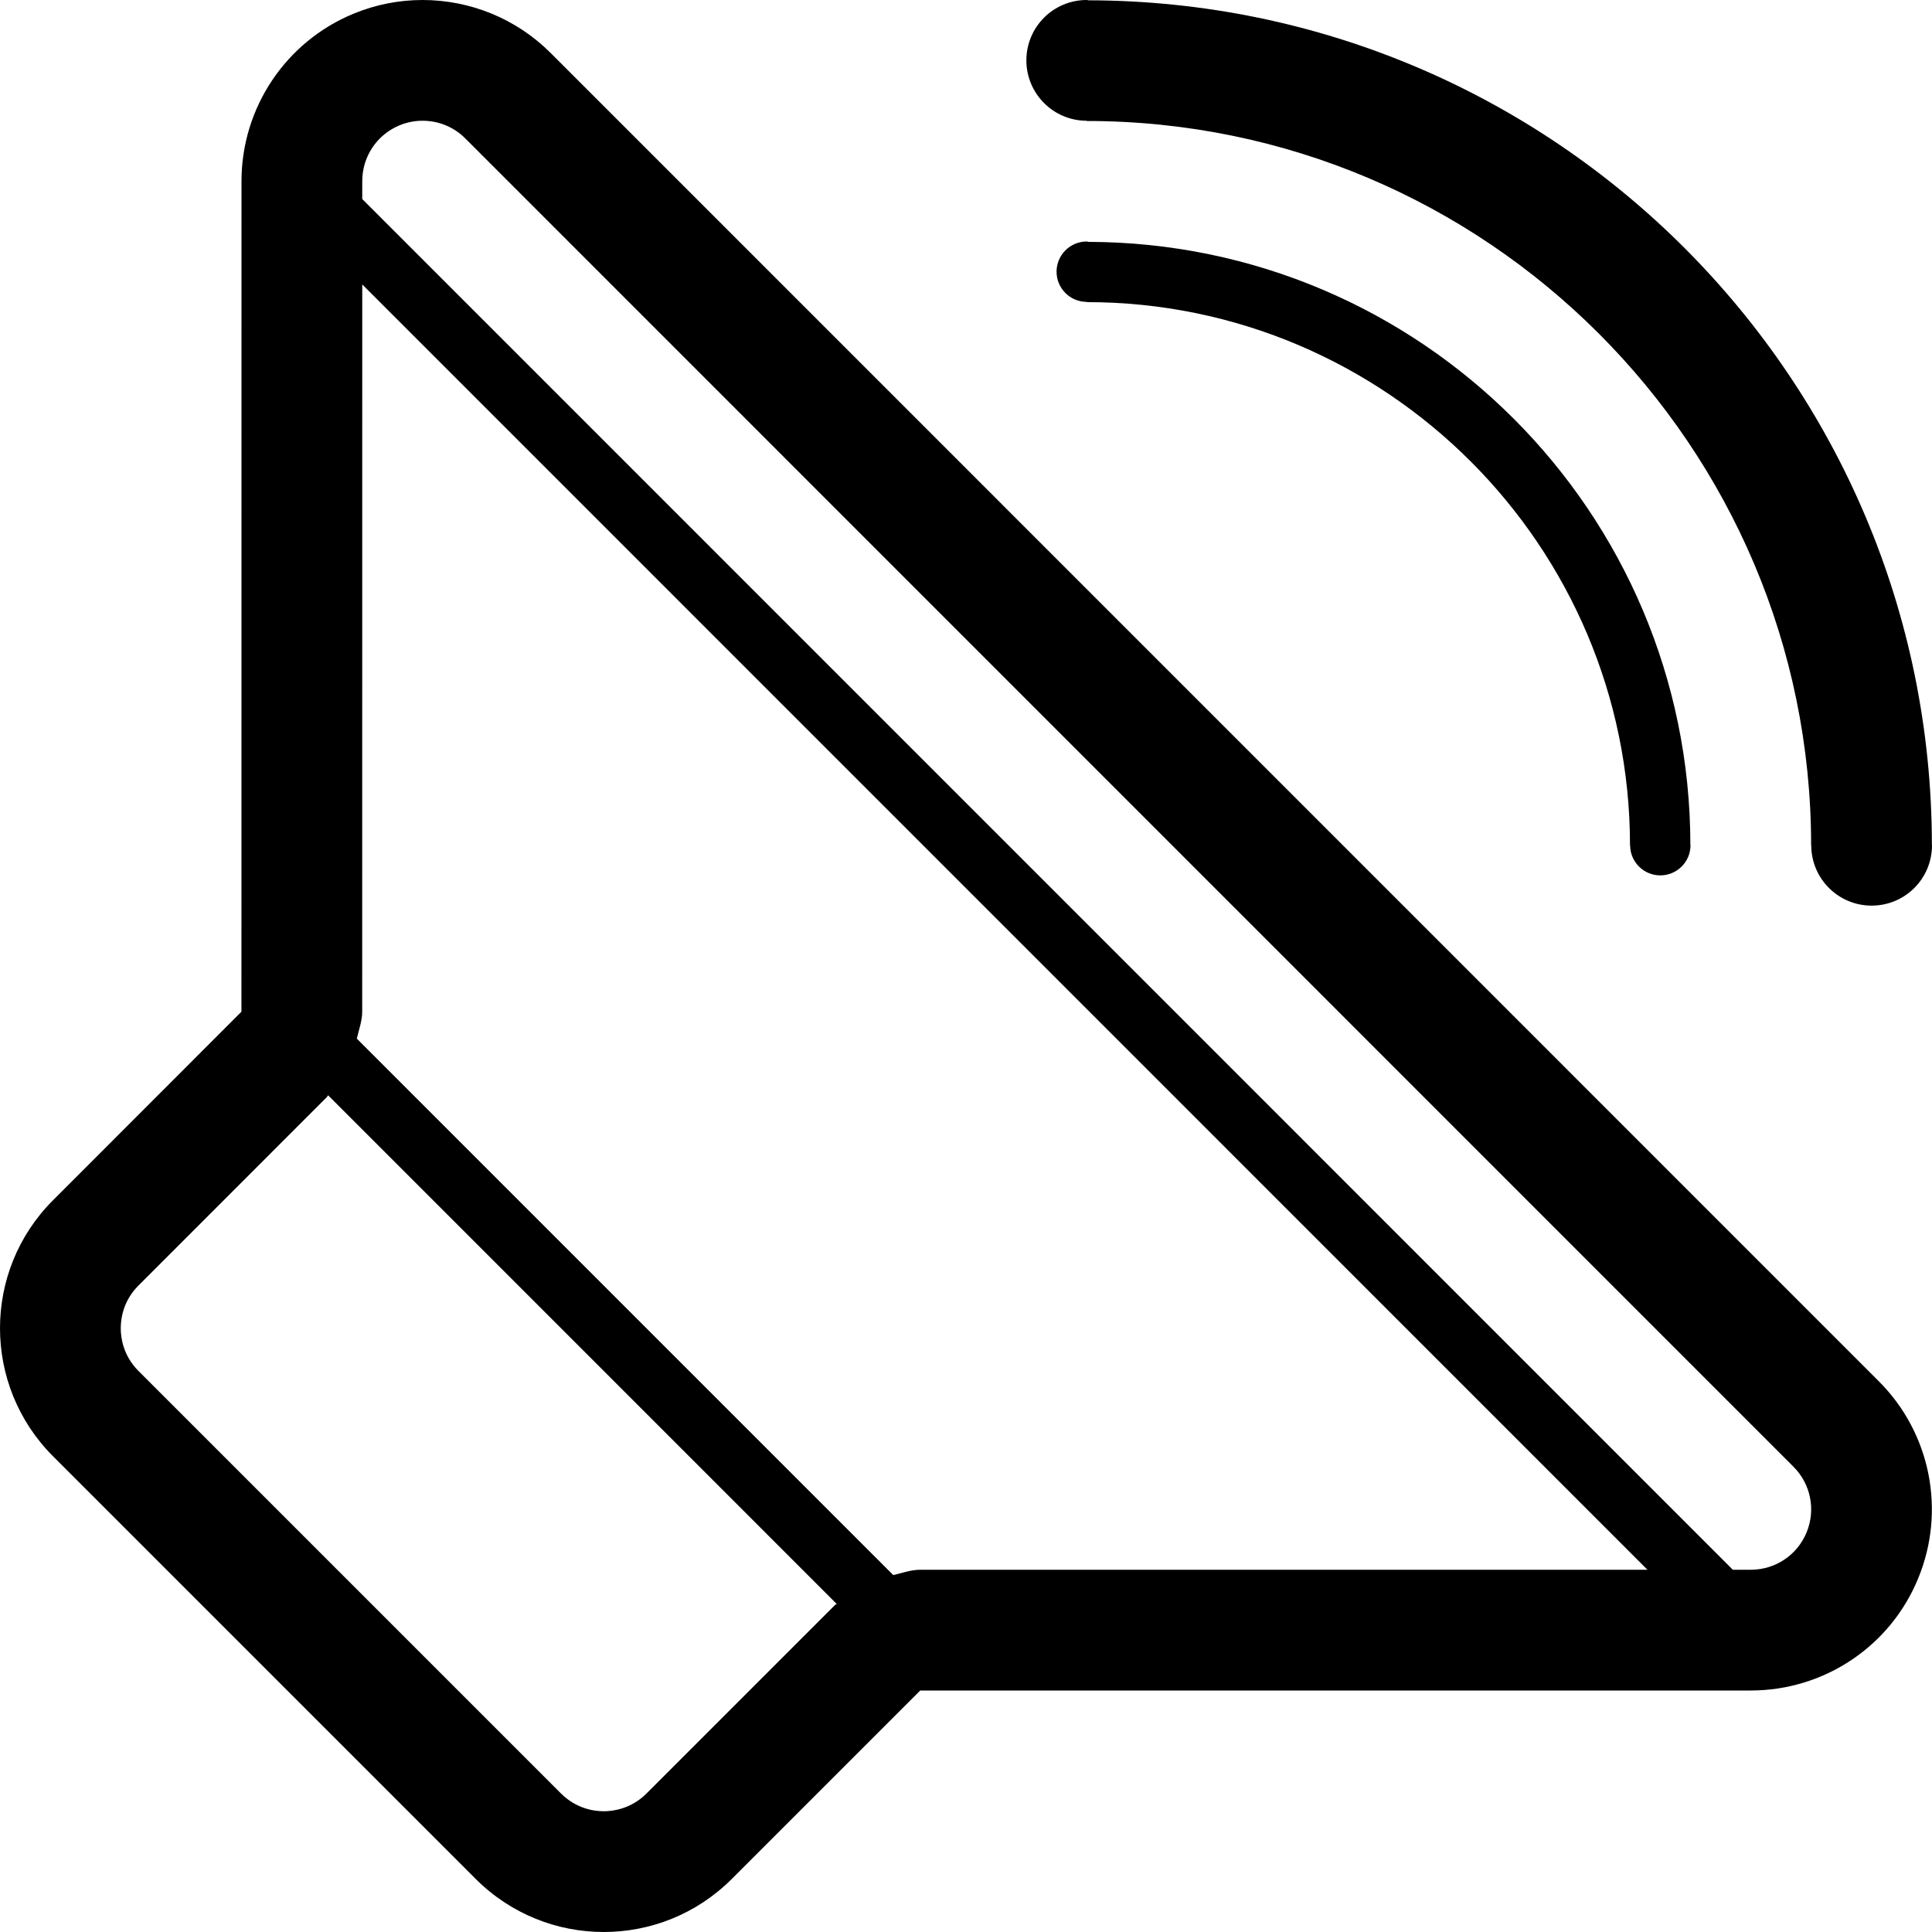
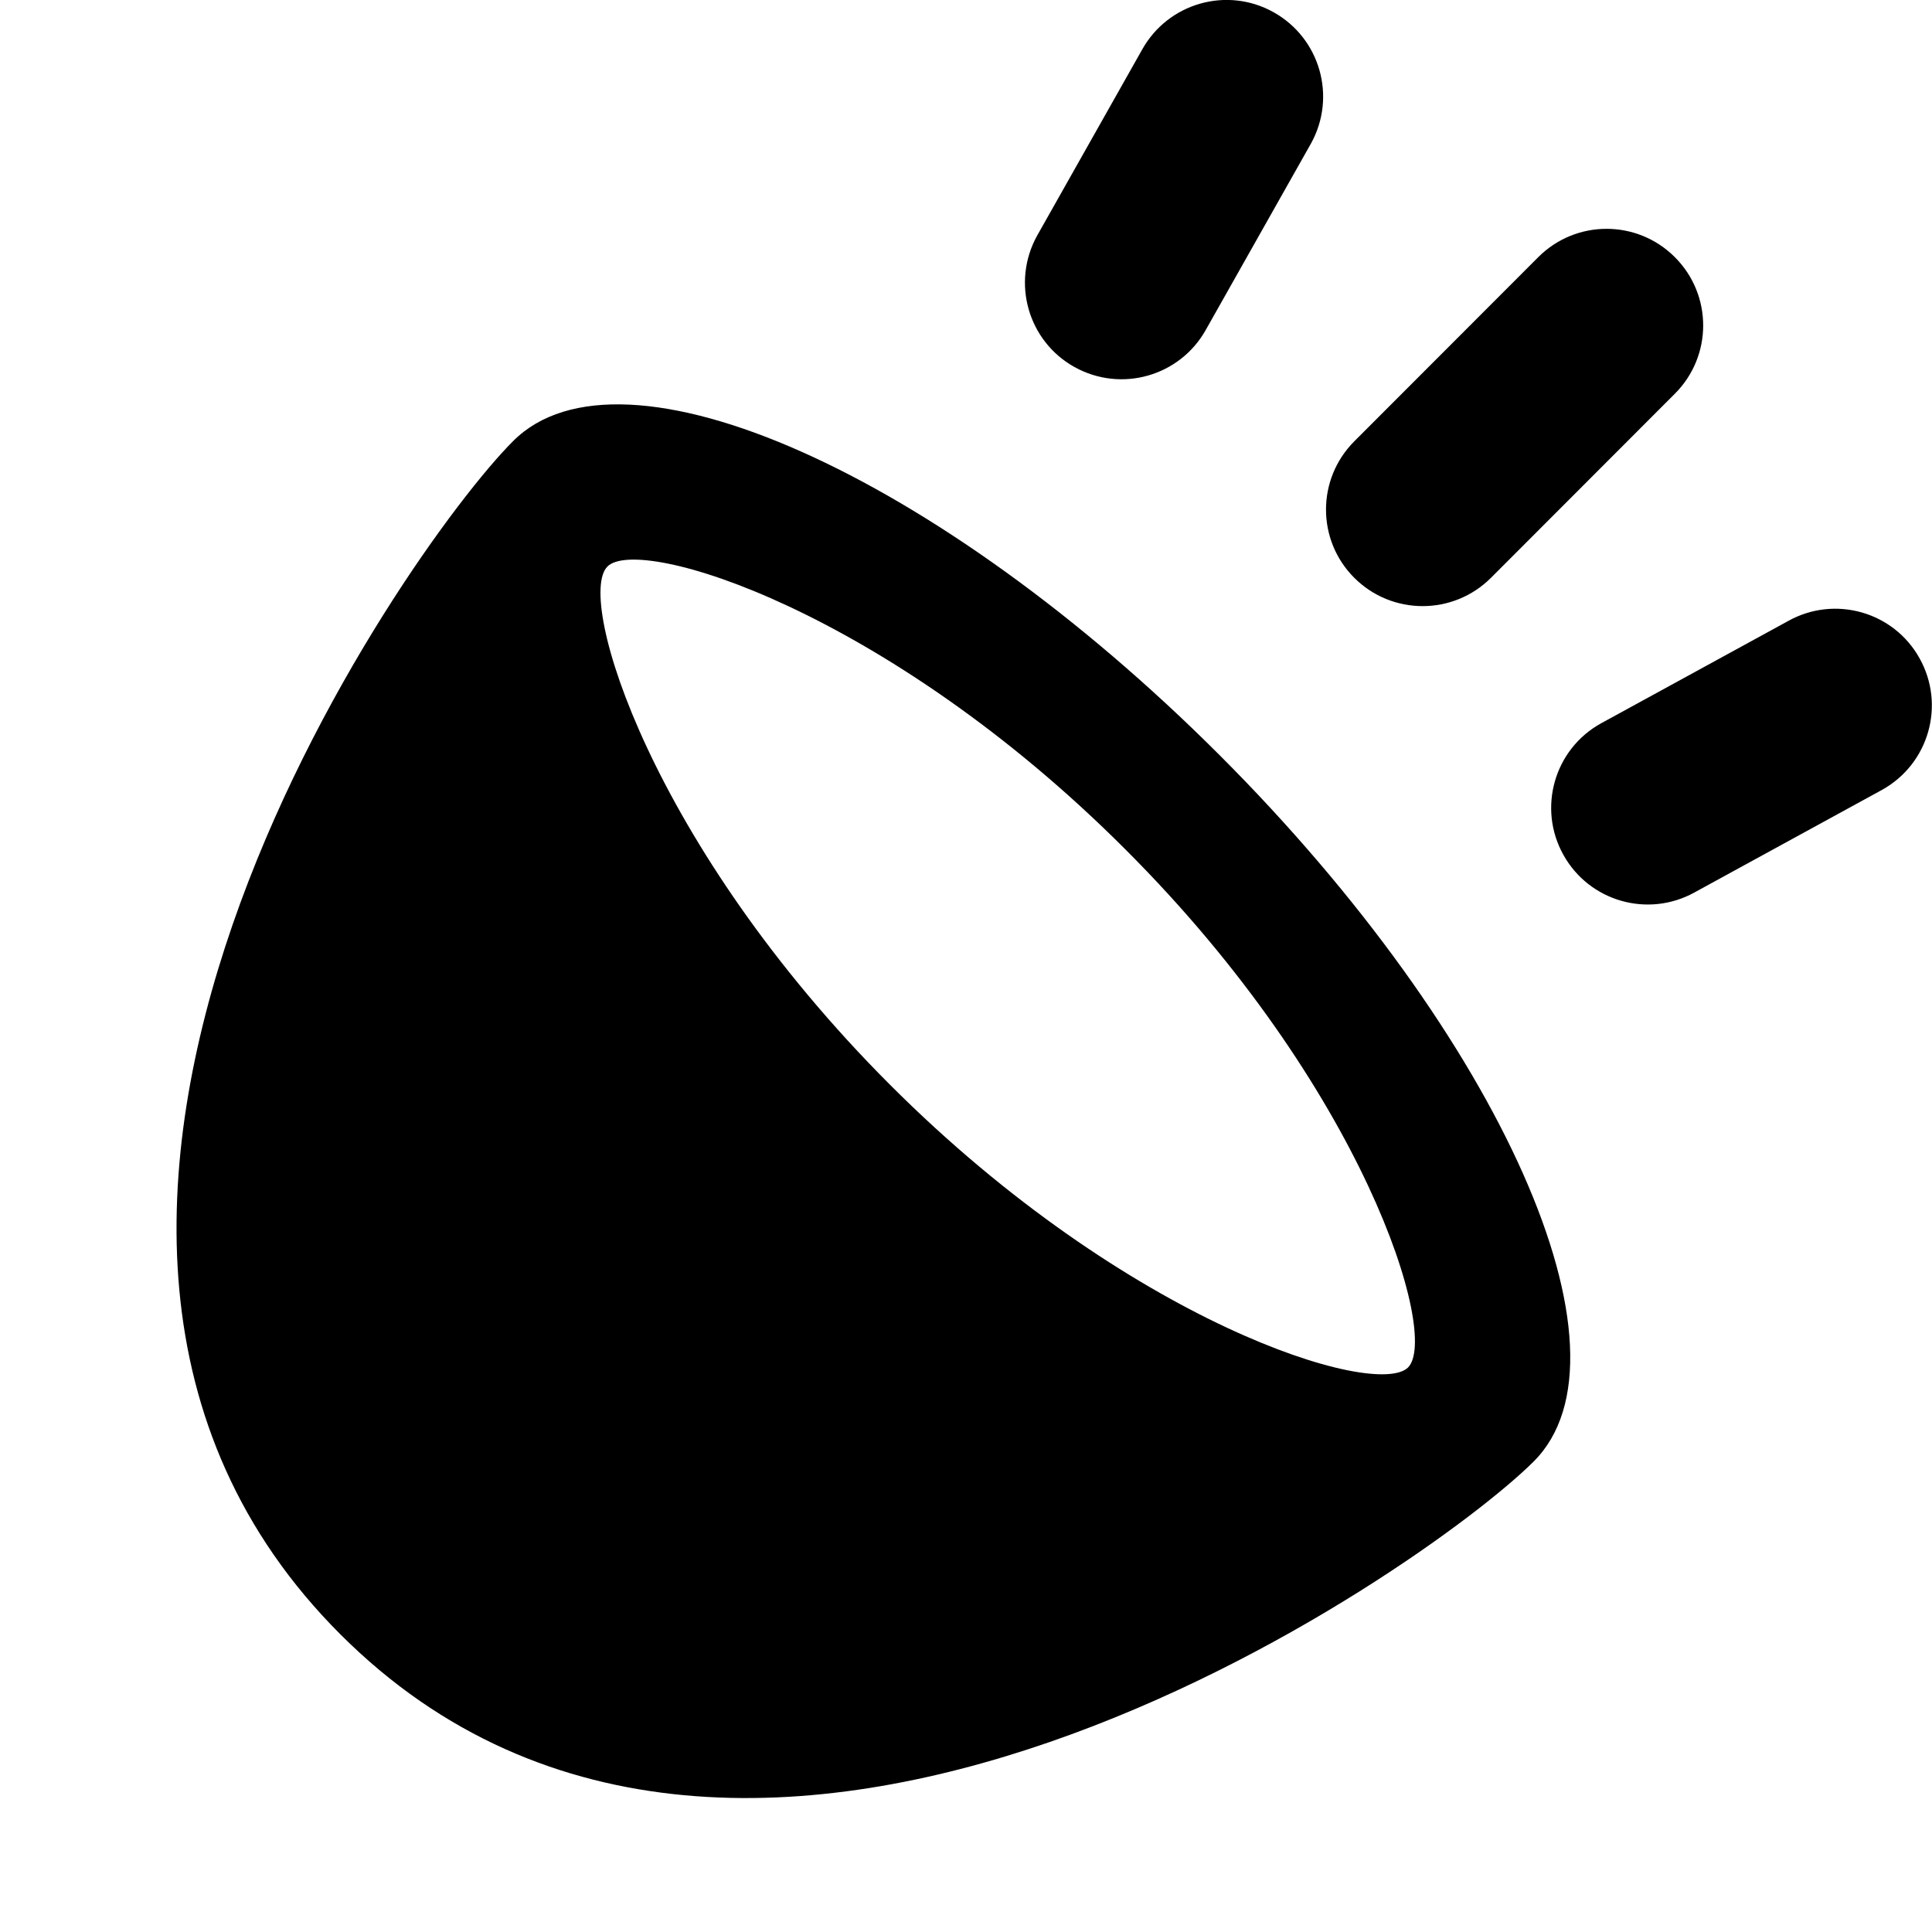
- <svg xmlns="http://www.w3.org/2000/svg" version="1.1" width="32" height="32" viewBox="0 0 32 32">
-   <path d="M26.998 14.003c0-4.962-4.037-9-9-8.999v-0.004c-0.275-0.001-0.498-0.225-0.498-0.5s0.223-0.5 0.5-0.5c0.010 0 0.018 0.004 0.025 0.006 5.508 0.013 9.967 4.477 9.973 9.986 0 0.003 0.002 0.005 0.002 0.008 0 0.276-0.225 0.499-0.5 0.499s-0.498-0.222-0.5-0.496h-0.002zM9.121 0.878c-0.573-0.574-1.341-0.878-2.122-0.878-0.386 0-0.775 0.074-1.146 0.228-1.122 0.464-1.853 1.558-1.853 2.772l-0.001 13.757-3.12 3.122c-1.172 1.17-1.172 3.070 0 4.242l7 7c0.586 0.586 1.353 0.879 2.121 0.879s1.535-0.293 2.121-0.879l3.121-3.121h13.756c1.215 0 2.309-0.73 2.771-1.852 0.465-1.121 0.209-2.412-0.65-3.27l-21.998-22zM13.828 26.586l-3.121 3.121c-0.255 0.254-0.553 0.293-0.707 0.293s-0.452-0.039-0.707-0.293l-7-7c-0.255-0.256-0.293-0.553-0.293-0.707s0.038-0.453 0.293-0.707l3.12-3.121c0.009-0.010 0.012-0.021 0.021-0.031l8.425 8.426c-0.009 0.007-0.022 0.009-0.031 0.019zM15.242 26c-0.155 0-0.299 0.055-0.447 0.088l-8.885-8.885c0.034-0.148 0.089-0.292 0.089-0.446l0.001-12.046 21.287 21.289h-12.045zM29.922 25.383c-0.154 0.375-0.518 0.617-0.924 0.617h-0.297l-22.701-22.703v-0.297c0-0.406 0.242-0.769 0.617-0.924 0.123-0.051 0.251-0.076 0.382-0.076 0.268 0 0.519 0.104 0.707 0.292l21.999 22.001c0.287 0.287 0.373 0.715 0.217 1.090zM17.998 2c-0.551-0.001-0.998-0.449-0.998-1 0-0.553 0.447-1 1-1 0.010 0 0.018 0.004 0.025 0.005 7.717 0.014 13.967 6.269 13.973 13.987 0 0.003 0.002 0.005 0.002 0.008 0 0.553-0.447 1-1 1-0.551 0-0.998-0.446-1-0.996h-0.002c0-6.617-5.383-12-12-12v-0.004z" />
+ <svg xmlns="http://www.w3.org/2000/svg" version="1.1" width="20" height="20" viewBox="0 0 20 20">
+   <path d="M5.312 4.566c-1.122 1.119-6.027 8.115-1.789 12.352 4.236 4.238 11.23-0.668 12.354-1.789 1.121-1.119-0.335-4.395-3.252-7.312-2.919-2.919-6.191-4.376-7.313-3.251zM14.576 14.156c-0.332 0.328-2.895-0.457-5.364-2.928-2.467-2.469-3.256-5.033-2.924-5.363 0.328-0.332 2.894 0.457 5.36 2.926 2.471 2.467 3.258 5.033 2.928 5.365zM15.434 5.982l1.904-1.906c0.391-0.391 0.391-1.023 0-1.414s-1.023-0.391-1.414 0l-1.904 1.906c-0.391 0.391-0.391 1.024 0 1.414s1.023 0.39 1.414 0zM11.124 3.8c0.483 0.268 1.091 0.095 1.36-0.388l1.087-1.926c0.268-0.483 0.095-1.091-0.388-1.36-0.482-0.269-1.091-0.095-1.36 0.388l-1.087 1.926c-0.268 0.484-0.094 1.093 0.388 1.36zM19.872 6.816c-0.267-0.483-0.877-0.657-1.36-0.388l-1.94 1.061c-0.483 0.268-0.657 0.878-0.388 1.36 0.268 0.483 0.877 0.657 1.36 0.388l1.94-1.061c0.483-0.269 0.657-0.877 0.388-1.36z" />
</svg>
